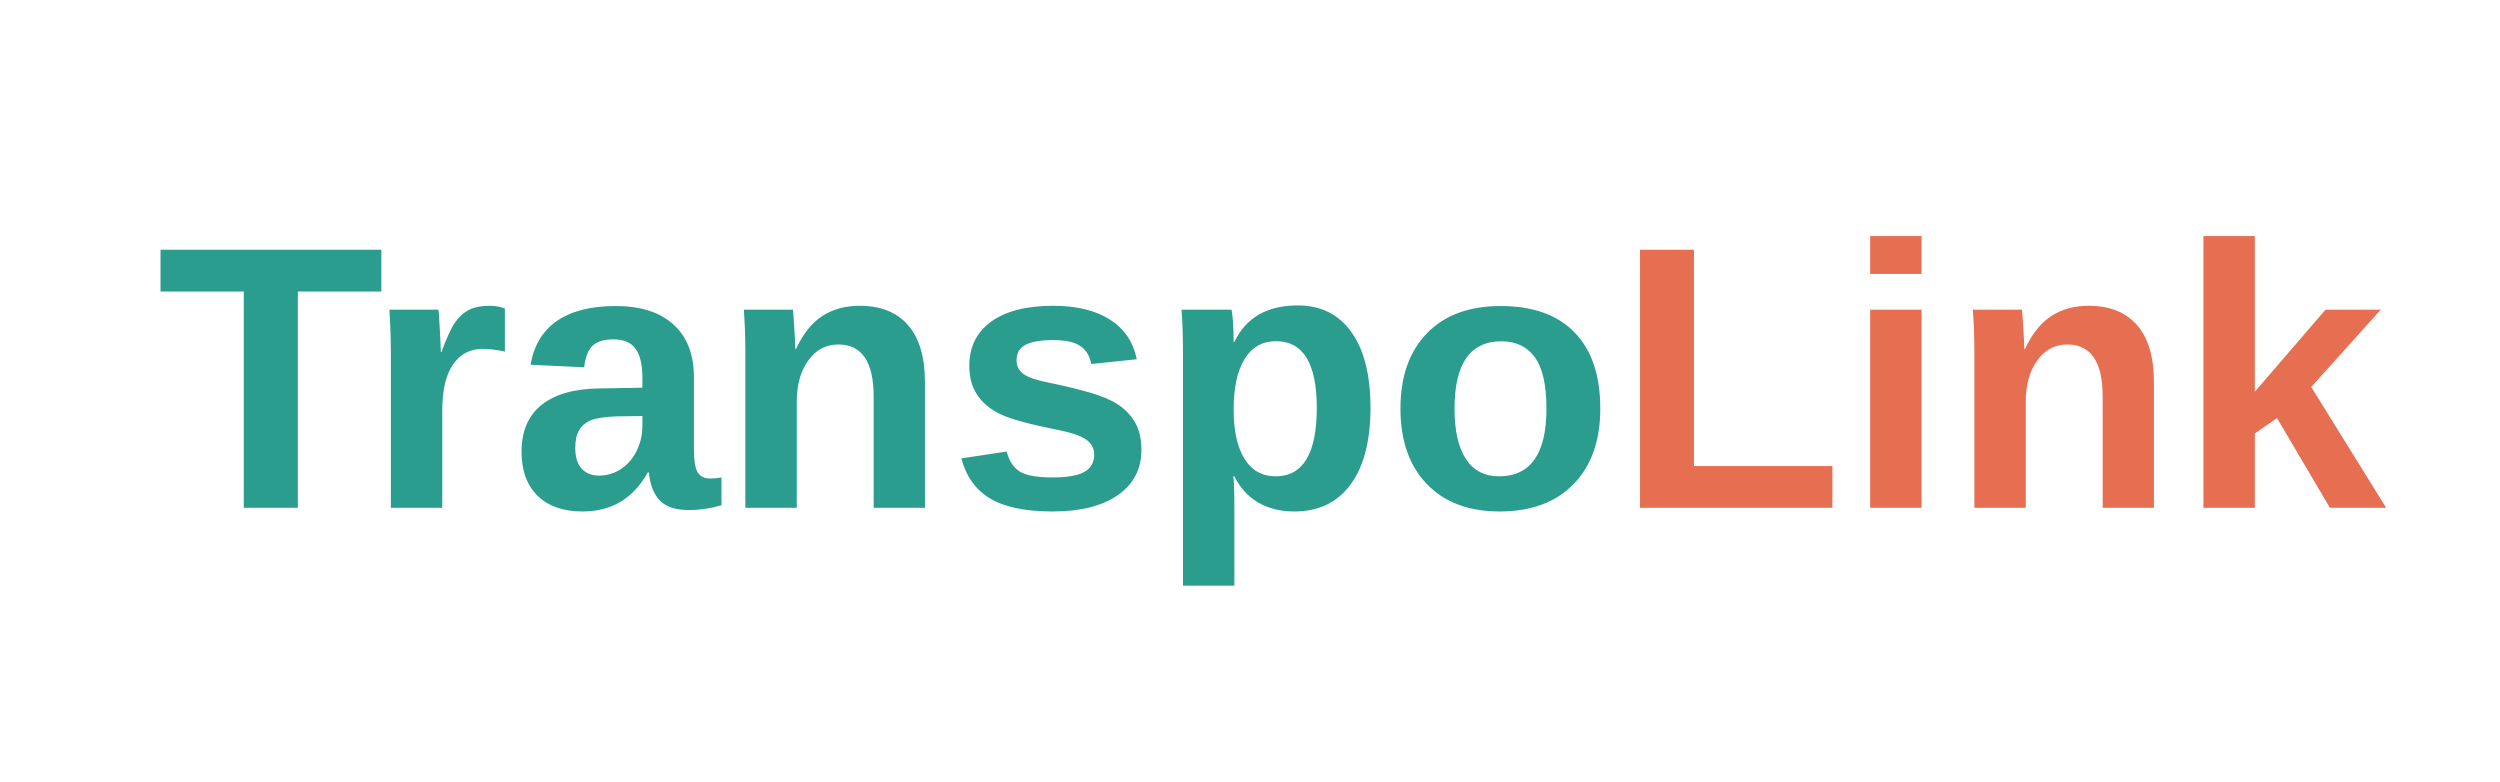
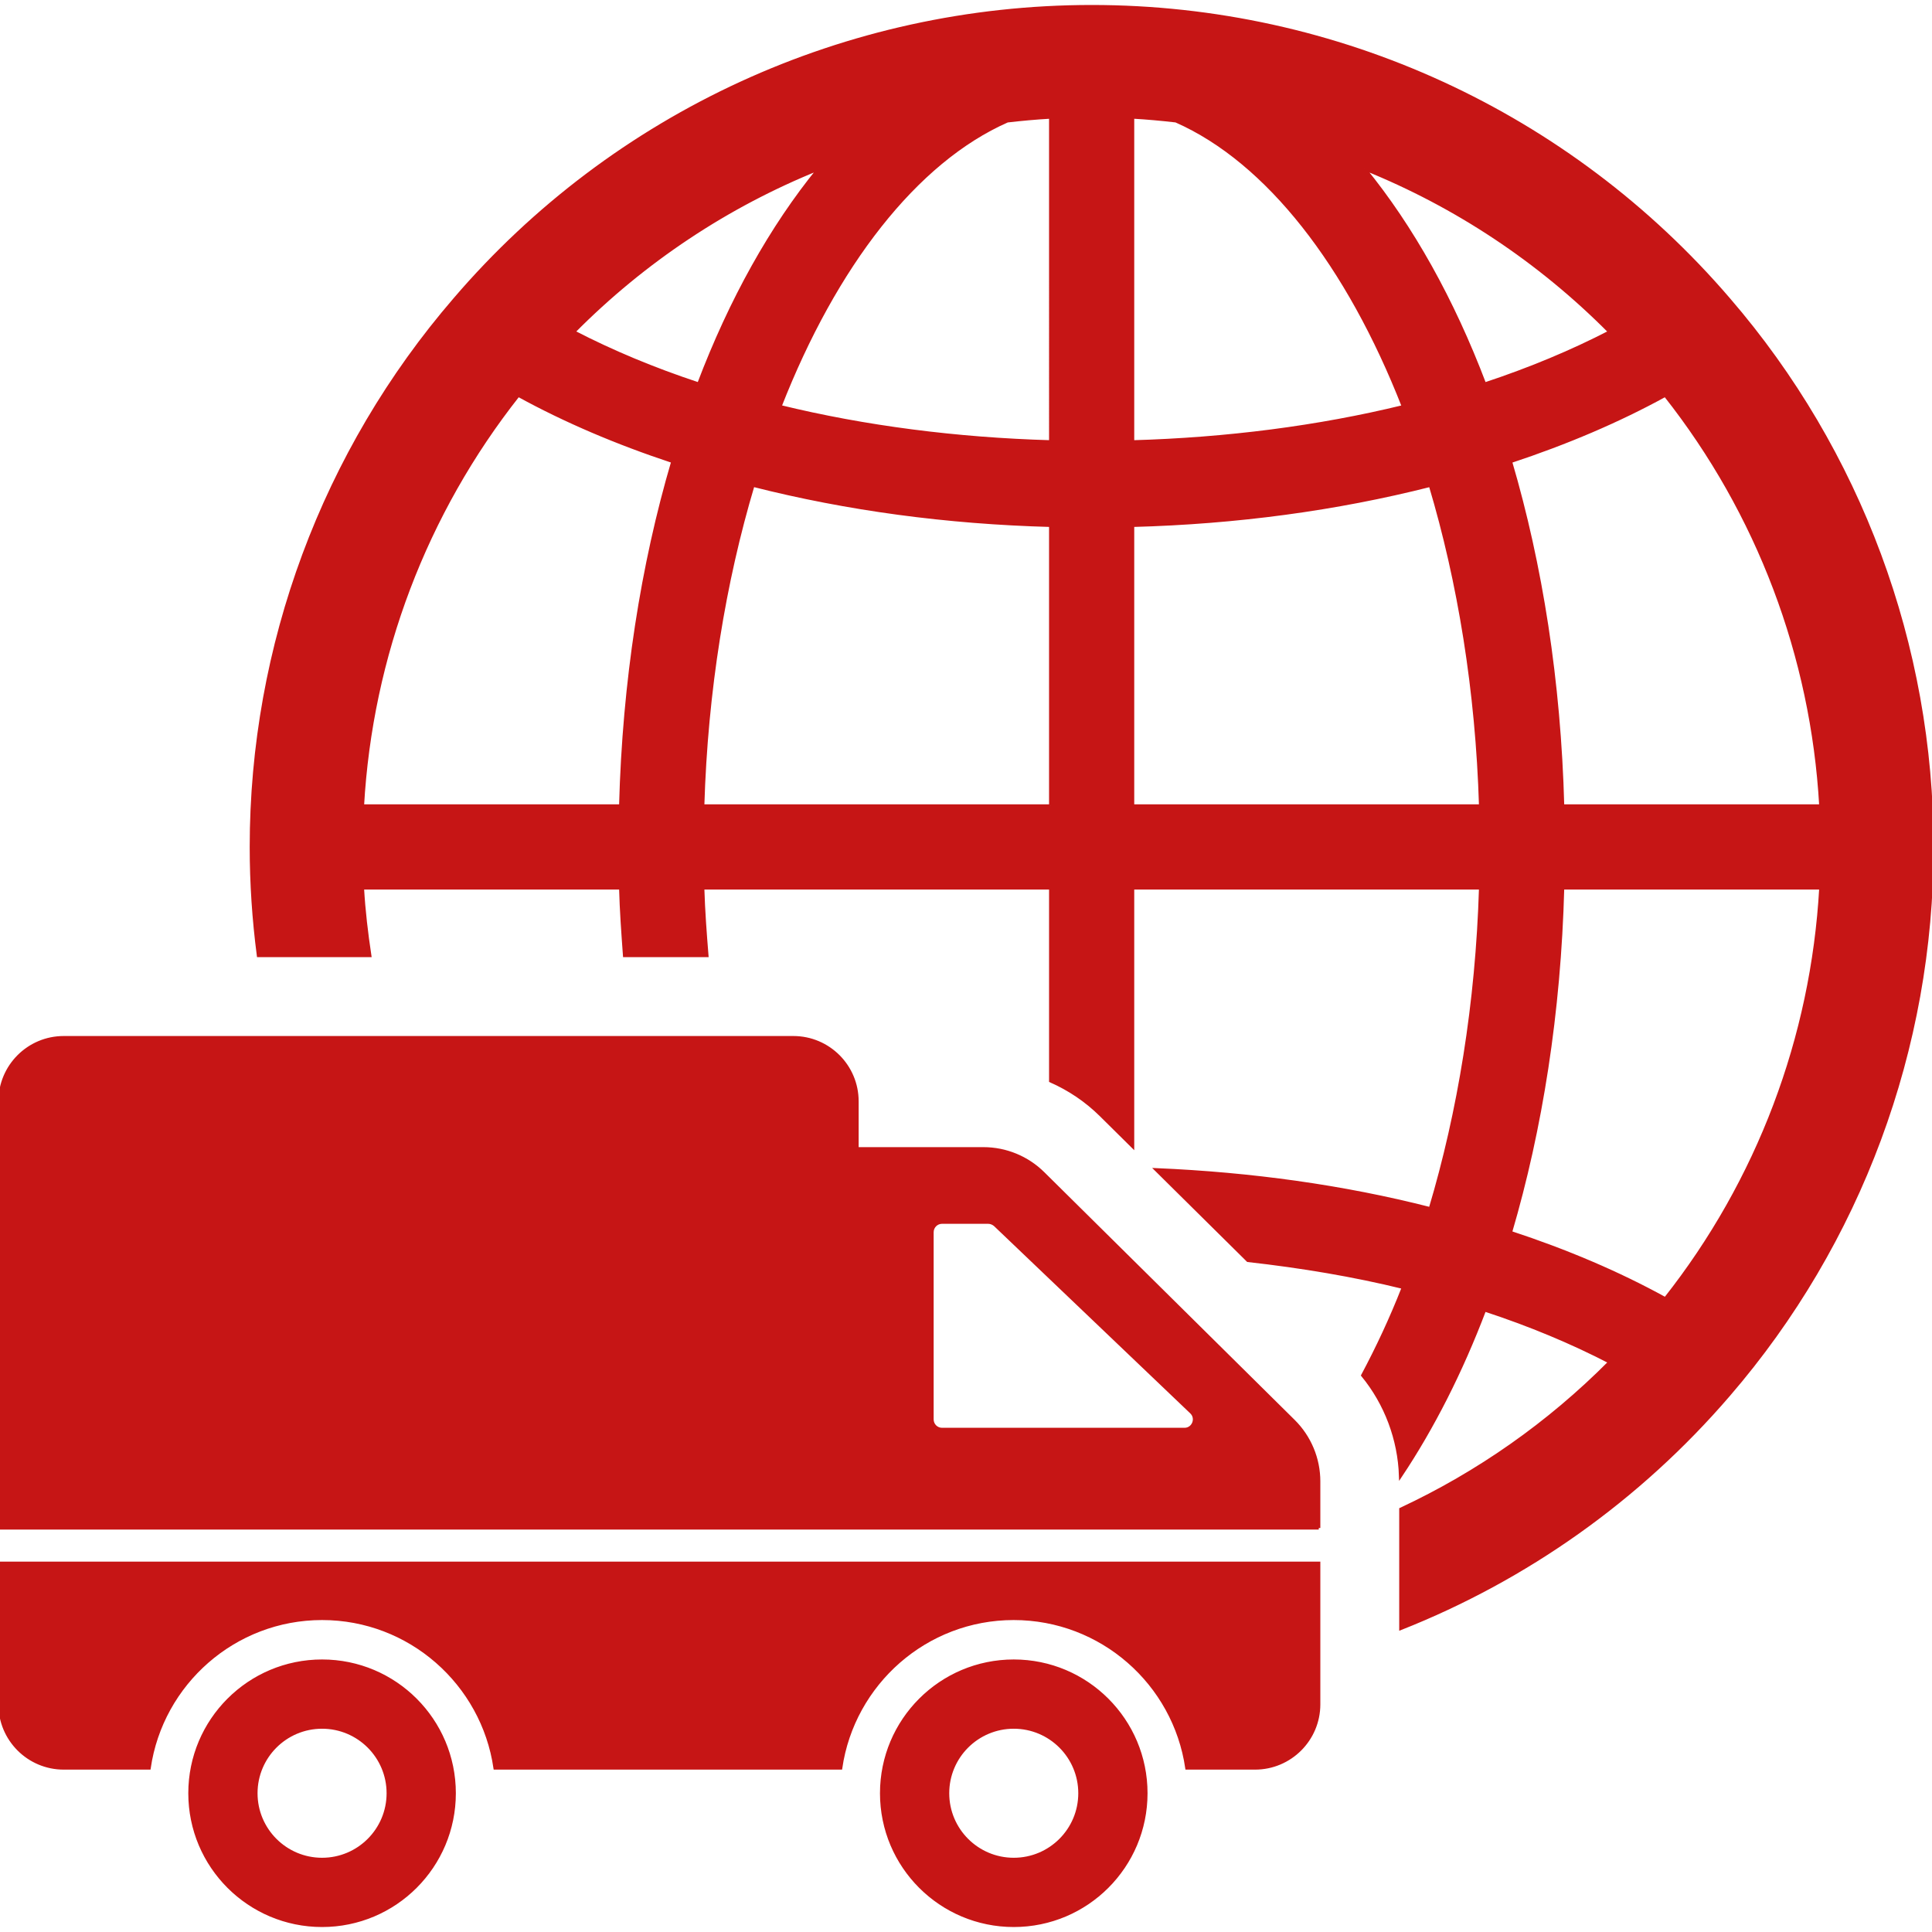
- <svg xmlns="http://www.w3.org/2000/svg" version="1.1" id="logo" width="320" height="100" viewBox="0 0 320 100">
-   <text x="20" y="65" font-family="Arial, sans-serif" font-size="48px" font-weight="bold" fill="#2a9d8f">
-     Transpo<tspan fill="#e76f51">Link</tspan>
-   </text>
+ <svg xmlns="http://www.w3.org/2000/svg" version="1.1" id="logo" viewBox="0 0 612 612" fill="#c61515" stroke="#c61515">
+   <path d="M547.624,94.812C497.053,35.875,423.508,2.076,345.836,2.076c-77.757,0-151.31,33.808-201.754,92.703 c-41.581,48.204-64.485,109.831-64.485,173.538c0,11.554,0.776,23.034,2.257,34.383h35.293c-1.068-7.089-1.921-14.221-2.327-21.424 h81.782c0.193,7.267,0.718,14.343,1.23,21.424h26.104c-0.571-7.078-1.105-14.178-1.323-21.424h110.198v61.121 c5.837,2.571,11.232,6.17,15.901,10.782l10.081,9.976v-81.88h110.206c-1.096,36.487-6.783,71.046-15.925,101.606 c-27.467-7.021-56.593-11.062-86.832-12.356l29.059,28.752c16.918,1.897,33.478,4.661,49.234,8.533 c-3.892,9.934-8.234,19.179-12.864,27.859c7.345,8.957,11.586,20.249,11.974,31.864c10.185-15.285,19.166-32.924,26.628-52.583 c14.32,4.696,27.569,10.225,39.692,16.512c-19.341,19.479-41.785,35.19-66.233,46.615v37.769 c39.653-15.683,75.398-40.858,103.867-73.982C589.129,393.718,612,332.091,612,268.316C612,204.549,589.129,142.923,547.624,94.812 z M196.602,255.291h-81.778c2.681-47.401,19.889-92.786,49.354-130.088c14.821,8.143,31.231,15.127,48.95,20.985 C203.499,178.896,197.653,215.803,196.602,255.291z M221.332,121.645c-14.269-4.709-27.492-10.239-39.611-16.513 c22.29-22.508,48.73-40.014,77.655-51.659C244.383,71.841,231.474,94.917,221.332,121.645z M332.811,255.291H222.613 c1.096-36.476,6.78-71.025,15.917-101.578c29.803,7.567,61.407,11.825,94.28,12.715V255.291L332.811,255.291z M332.811,139.949 c-29.606-0.845-58.756-4.566-85.744-11.161C264.58,84.069,290.079,51.1,319.088,38.3c4.551-0.527,9.122-0.947,13.722-1.205 L332.811,139.949L332.811,139.949z M576.772,255.291H495.01c-1.05-39.48-6.894-76.383-16.521-109.087 c17.774-5.88,34.204-12.867,49.008-20.997C556.907,162.437,574.097,207.831,576.772,255.291z M358.794,37.091 c4.597,0.256,9.163,0.677,13.711,1.204c29.022,12.795,54.528,45.775,72.047,90.51c-26.982,6.59-56.138,10.308-85.758,11.147V37.091 z M358.794,255.291v-88.862c32.879-0.885,64.493-5.138,94.294-12.697c9.134,30.549,14.816,65.091,15.912,101.559L358.794,255.291 L358.794,255.291z M432.238,53.477c28.918,11.646,55.371,29.154,77.701,51.667c-12.11,6.257-25.348,11.786-39.654,16.512 C460.143,94.924,447.231,71.847,432.238,53.477z M527.52,411.409c-14.827-8.172-31.273-15.162-49.043-21.001 c9.634-32.716,15.482-69.635,16.533-109.134h81.766C574.113,328.746,556.934,374.152,527.52,411.409z M417.744,484.018V469.27 c0-7.19-2.875-14.081-7.986-19.138l-79.312-78.47c-5.04-4.987-11.844-7.784-18.934-7.784h-40.016V348.87 c0-11.151-9.04-20.19-20.191-20.19H20.19C9.039,328.679,0,337.719,0,348.87v135.147H417.744z M295.255,390.328 c0-1.749,1.414-3.163,3.163-3.163h14.604c0.808,0,1.615,0.337,2.221,0.875l62.12,59.293c2.086,1.952,0.673,5.451-2.153,5.451 h-76.792c-1.75,0-3.163-1.413-3.163-3.163V390.328L295.255,390.328z M417.744,495.174v44.699c0,11.151-9.04,20.191-20.19,20.191 h-21.604c-3.903-26.787-26.988-47.381-54.852-47.381c-27.795,0-50.88,20.595-54.784,47.381h-109.5 c-3.903-26.787-26.989-47.381-54.784-47.381s-50.88,20.595-54.784,47.381H20.19c-11.151,0-20.19-9.04-20.19-20.191v-44.699H417.744 z M321.129,526.17c-23.128,0-41.877,18.749-41.877,41.877s18.749,41.877,41.877,41.877c23.127,0,41.877-18.749,41.877-41.877 S344.256,526.17,321.129,526.17z M321.129,588.985c-11.564,0-20.938-9.375-20.938-20.938s9.374-20.938,20.938-20.938 c11.563,0,20.938,9.374,20.938,20.938S332.692,588.985,321.129,588.985z M102.022,526.17c-23.127,0-41.876,18.749-41.876,41.877 s18.749,41.877,41.876,41.877c23.128,0,41.877-18.749,41.877-41.877S125.15,526.17,102.022,526.17z M102.022,588.985 c-11.563,0-20.938-9.375-20.938-20.938s9.375-20.938,20.938-20.938c11.564,0,20.938,9.374,20.938,20.938 S113.586,588.985,102.022,588.985z" />
</svg>
